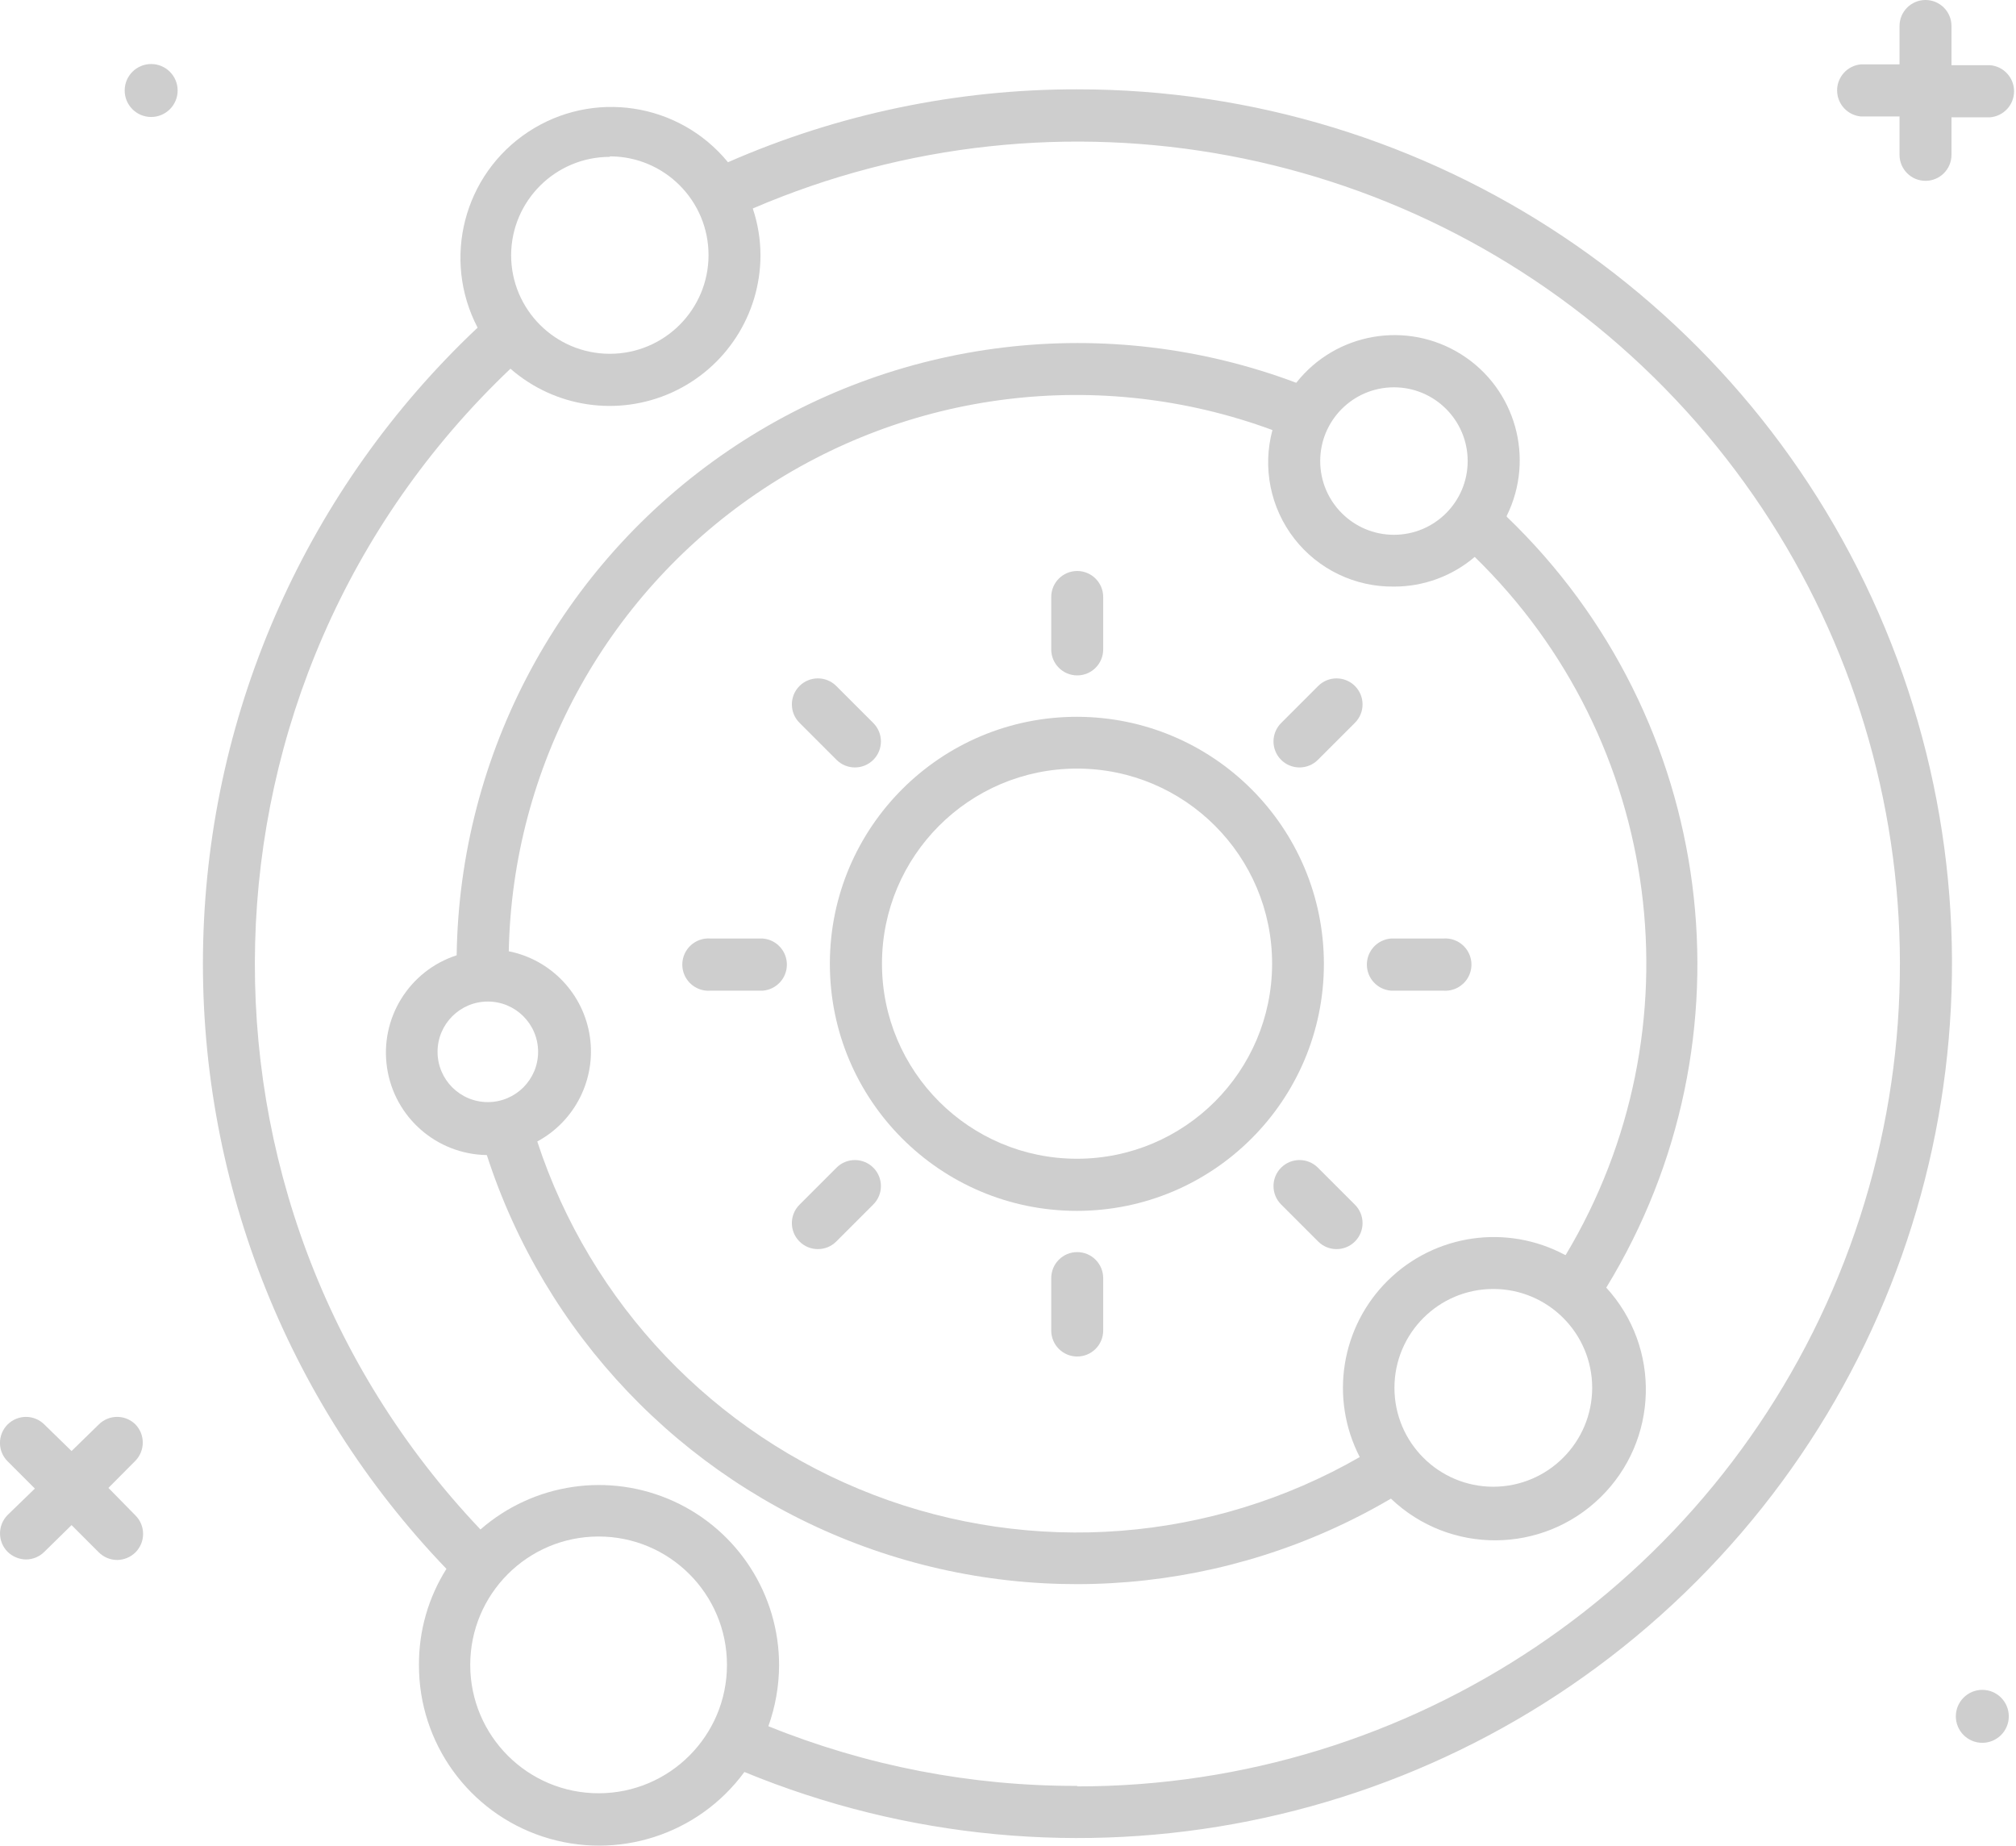
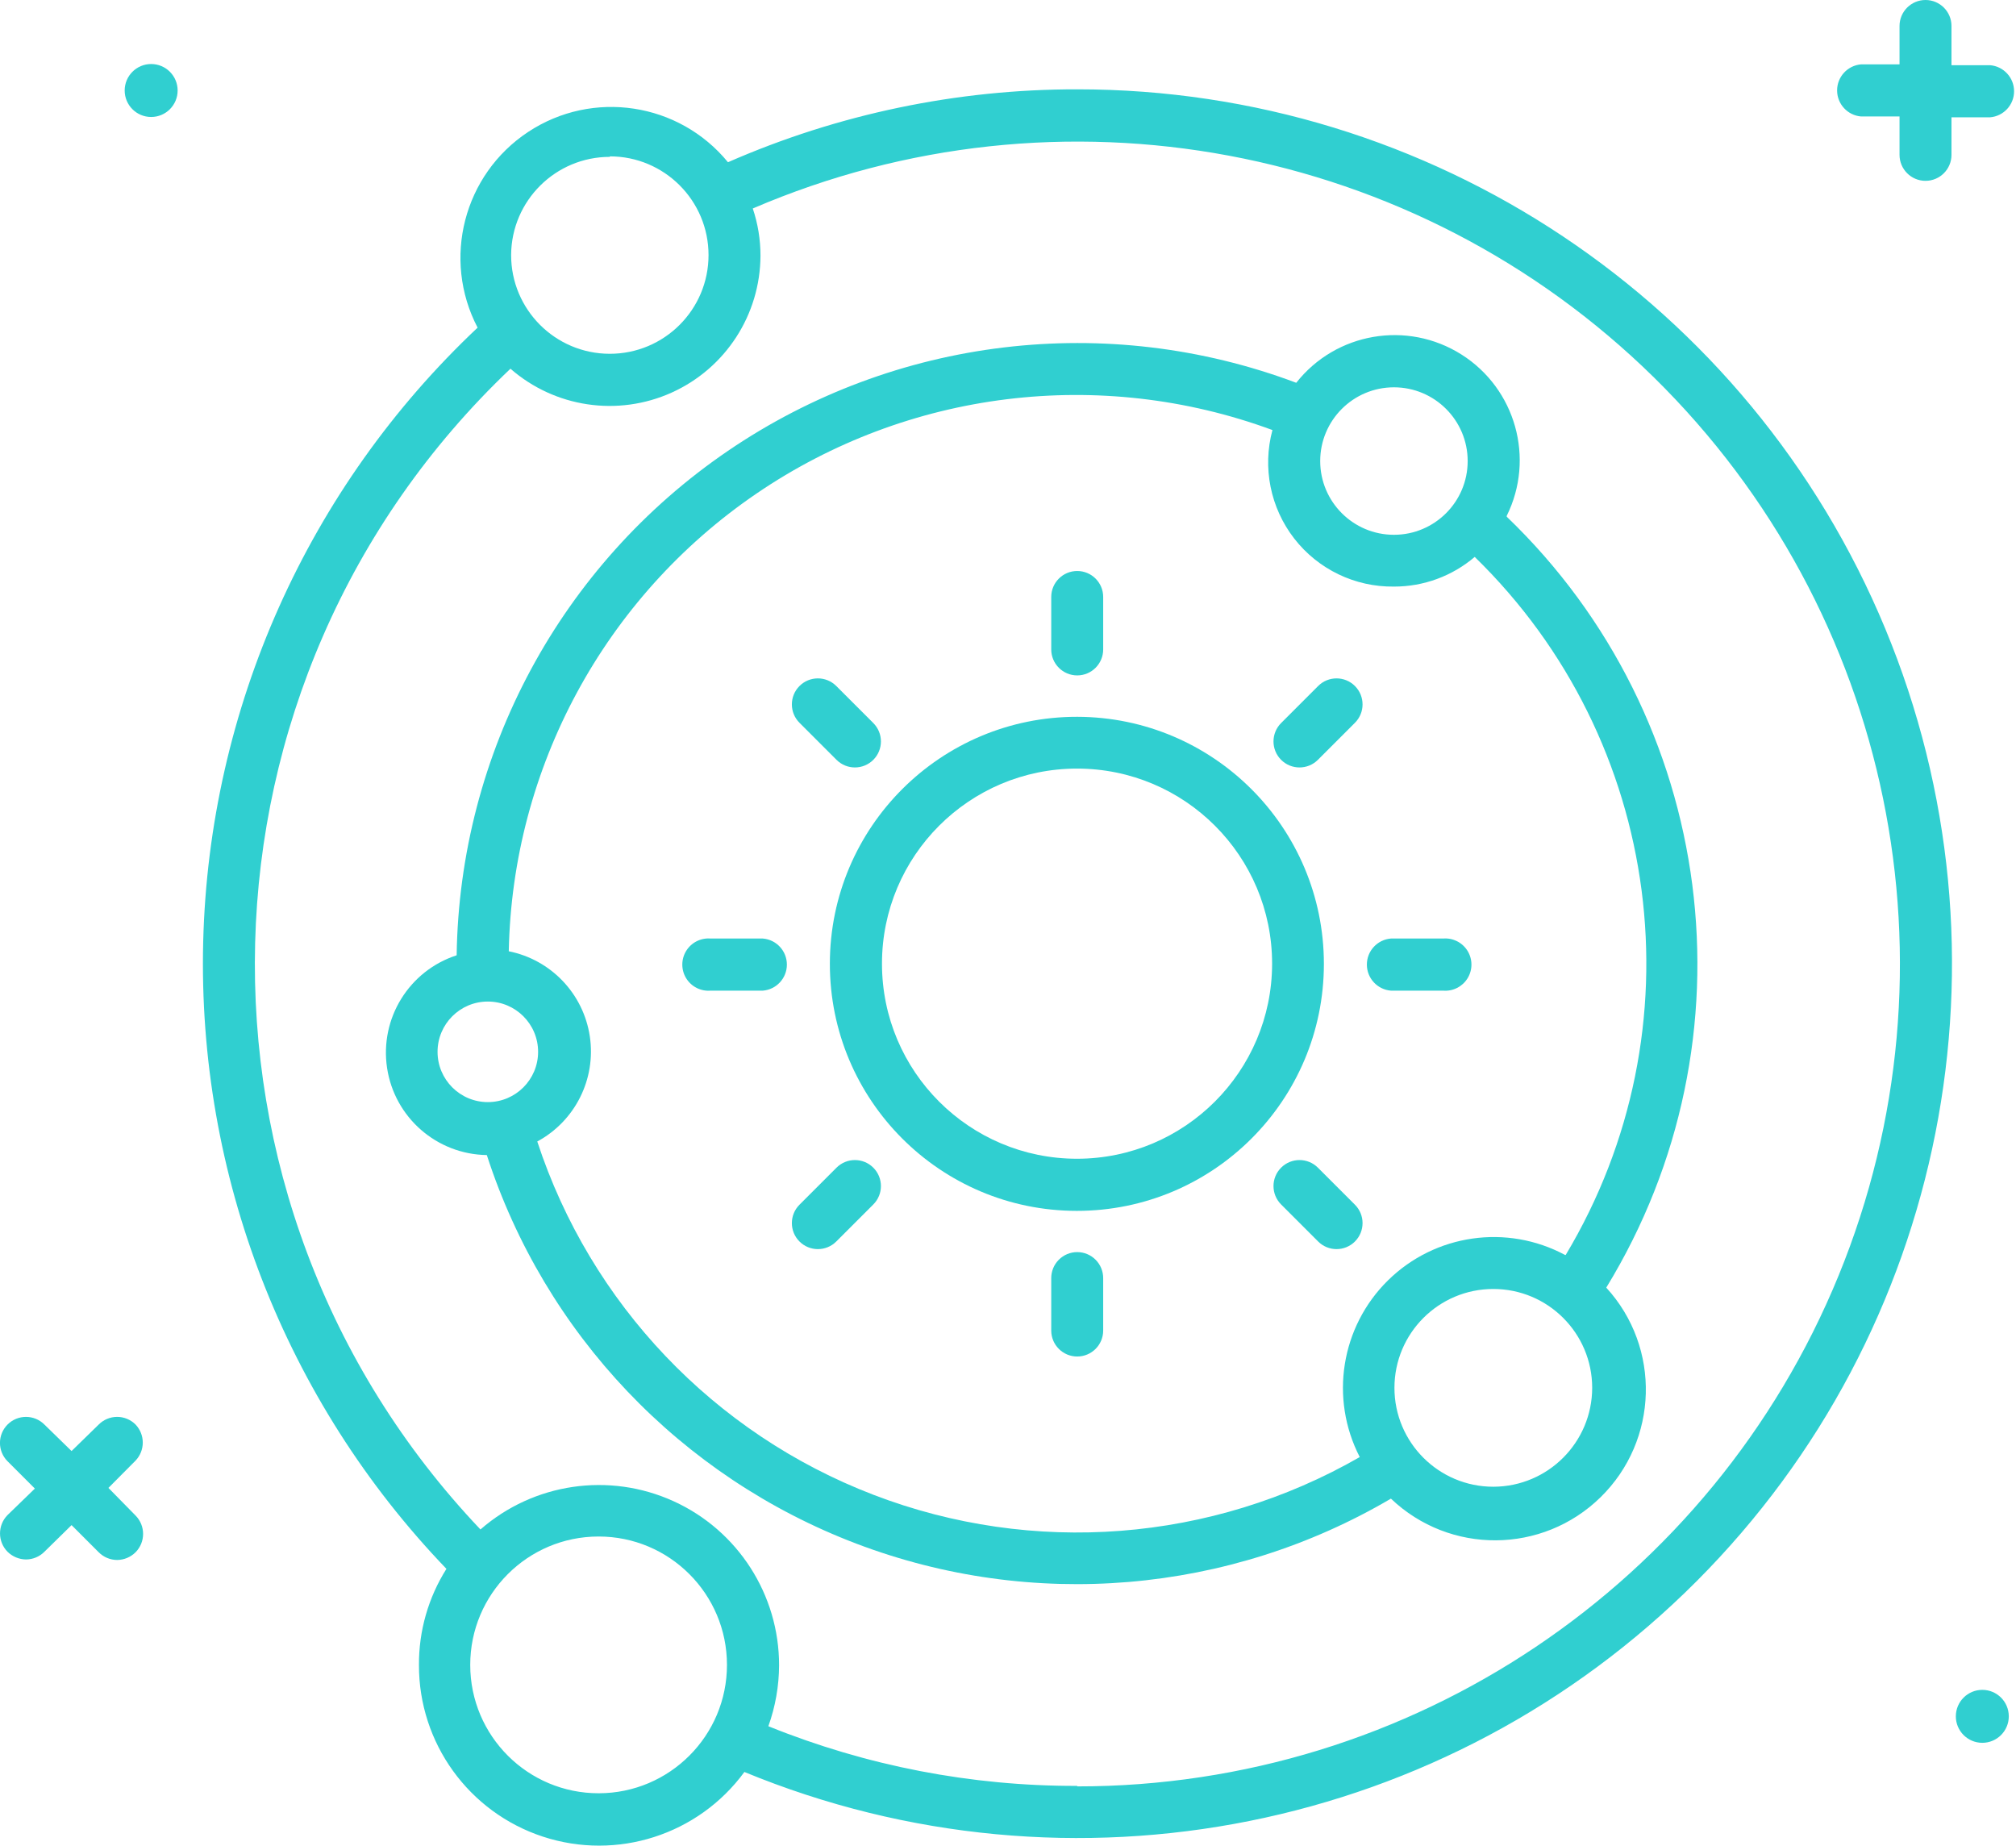
<svg xmlns="http://www.w3.org/2000/svg" viewBox="0 0 120.3 110.12">
  <defs>
-     <style>.cls-1{fill:#cecece;}</style>
+     <style>.cls-1{fill:#30cfd0;}</style>
  </defs>
  <g id="Layer_2" data-name="Layer 2">
    <g id="Layer_1-2" data-name="Layer 1">
      <path class="cls-1" d="M118.75,7a1.56,1.56,0,0,0,0-3.11h-2.3V1.55a1.55,1.55,0,0,0-3.1,0V3.84h-2.29a1.56,1.56,0,0,0,0,3.11h2.29V9.24a1.55,1.55,0,0,0,3.1,0V7Z" />
      <path class="cls-1" d="M8.09,85a1.55,1.55,0,0,0-2.2,0L4.27,86.58,2.65,85a1.55,1.55,0,0,0-2.2,2.19l1.63,1.63L.45,90.4a1.56,1.56,0,0,0,0,2.19,1.6,1.6,0,0,0,1.1.46,1.56,1.56,0,0,0,1.1-.46L4.27,91l1.62,1.62a1.56,1.56,0,0,0,1.1.46,1.58,1.58,0,0,0,1.1-.46,1.56,1.56,0,0,0,0-2.19L6.47,88.78l1.62-1.63A1.56,1.56,0,0,0,8.09,85Z" />
      <circle class="cls-1" cx="118.29" cy="102.41" r="1.58" />
      <circle class="cls-1" cx="9.02" cy="5.4" r="1.58" />
      <path class="cls-1" d="M89.91,30.78a7.47,7.47,0,0,0-12.56-7.94A37.06,37.06,0,0,0,27.25,57a6.11,6.11,0,0,0,1.8,11.92A37,37,0,0,0,83,89.42,9,9,0,0,0,95.85,76.83a37,37,0,0,0-5.94-46Zm-6.73-7.67a4.4,4.4,0,1,1-4.4,4.4A4.4,4.4,0,0,1,83.18,23.11ZM26.11,62.76a3,3,0,1,1,3,3A3,3,0,0,1,26.11,62.76Zm63,25.95a5.9,5.9,0,1,1,5.9-5.9A5.91,5.91,0,0,1,89.13,88.71Zm4.28-13.83A9,9,0,0,0,81.14,86.94,33.89,33.89,0,0,1,32.06,68.11a6.1,6.1,0,0,0-1.7-11.35,33.86,33.86,0,0,1,45.57-31.1A7.41,7.41,0,0,0,83.18,35,7.4,7.4,0,0,0,88,33.23a33.85,33.85,0,0,1,5.43,41.65Z" />
      <path class="cls-1" d="M64.28,5.33A51.79,51.79,0,0,0,43.44,9.68,9,9,0,0,0,28.5,19.55a52.13,52.13,0,0,0-1.86,74.06A10.64,10.64,0,0,0,25,99.35a10.75,10.75,0,0,0,19.42,6.38A52.17,52.17,0,1,0,64.28,5.33Zm-27.89,4a5.89,5.89,0,1,1-5.89,5.88A5.89,5.89,0,0,1,36.39,9.36ZM35.73,107a7.66,7.66,0,1,1,7.65-7.66A7.66,7.66,0,0,1,35.73,107Zm28.55-.44A48.83,48.83,0,0,1,45.85,103a10.9,10.9,0,0,0,.64-3.63,10.75,10.75,0,0,0-17.82-8.11A49,49,0,0,1,30.46,22a9,9,0,0,0,14.92-6.74,8.82,8.82,0,0,0-.46-2.82,49.07,49.07,0,1,1,19.36,94.15Z" />
      <path class="cls-1" d="M64.28,42.77A14.74,14.74,0,1,0,79,57.51,14.75,14.75,0,0,0,64.28,42.77Zm0,26.37A11.64,11.64,0,1,1,75.91,57.51,11.65,11.65,0,0,1,64.28,69.14Z" />
      <path class="cls-1" d="M64.28,40.3a1.55,1.55,0,0,0,1.55-1.55V35.62a1.55,1.55,0,1,0-3.1,0v3.13A1.55,1.55,0,0,0,64.28,40.3Z" />
      <path class="cls-1" d="M64.28,74.71a1.55,1.55,0,0,0-1.55,1.56v3.12a1.55,1.55,0,1,0,3.1,0V76.27A1.55,1.55,0,0,0,64.28,74.71Z" />
      <path class="cls-1" d="M86.16,56H83a1.56,1.56,0,0,0,0,3.11h3.12a1.56,1.56,0,1,0,0-3.11Z" />
      <path class="cls-1" d="M45.52,56H42.4a1.56,1.56,0,1,0,0,3.11h3.12a1.56,1.56,0,0,0,0-3.11Z" />
      <path class="cls-1" d="M78.64,69.67a1.55,1.55,0,0,0-2.19,2.2l2.21,2.21a1.55,1.55,0,0,0,2.19-2.2Z" />
      <path class="cls-1" d="M49.92,45.34a1.55,1.55,0,1,0,2.19-2.2L49.9,40.93a1.55,1.55,0,0,0-2.19,2.2Z" />
      <path class="cls-1" d="M49.92,69.67l-2.21,2.21a1.55,1.55,0,0,0,2.19,2.2l2.21-2.21a1.55,1.55,0,0,0-2.19-2.2Z" />
      <path class="cls-1" d="M78.66,40.93l-2.21,2.21a1.55,1.55,0,0,0,2.19,2.2l2.21-2.21a1.55,1.55,0,1,0-2.19-2.2Z" />
    </g>
  </g>
</svg>
